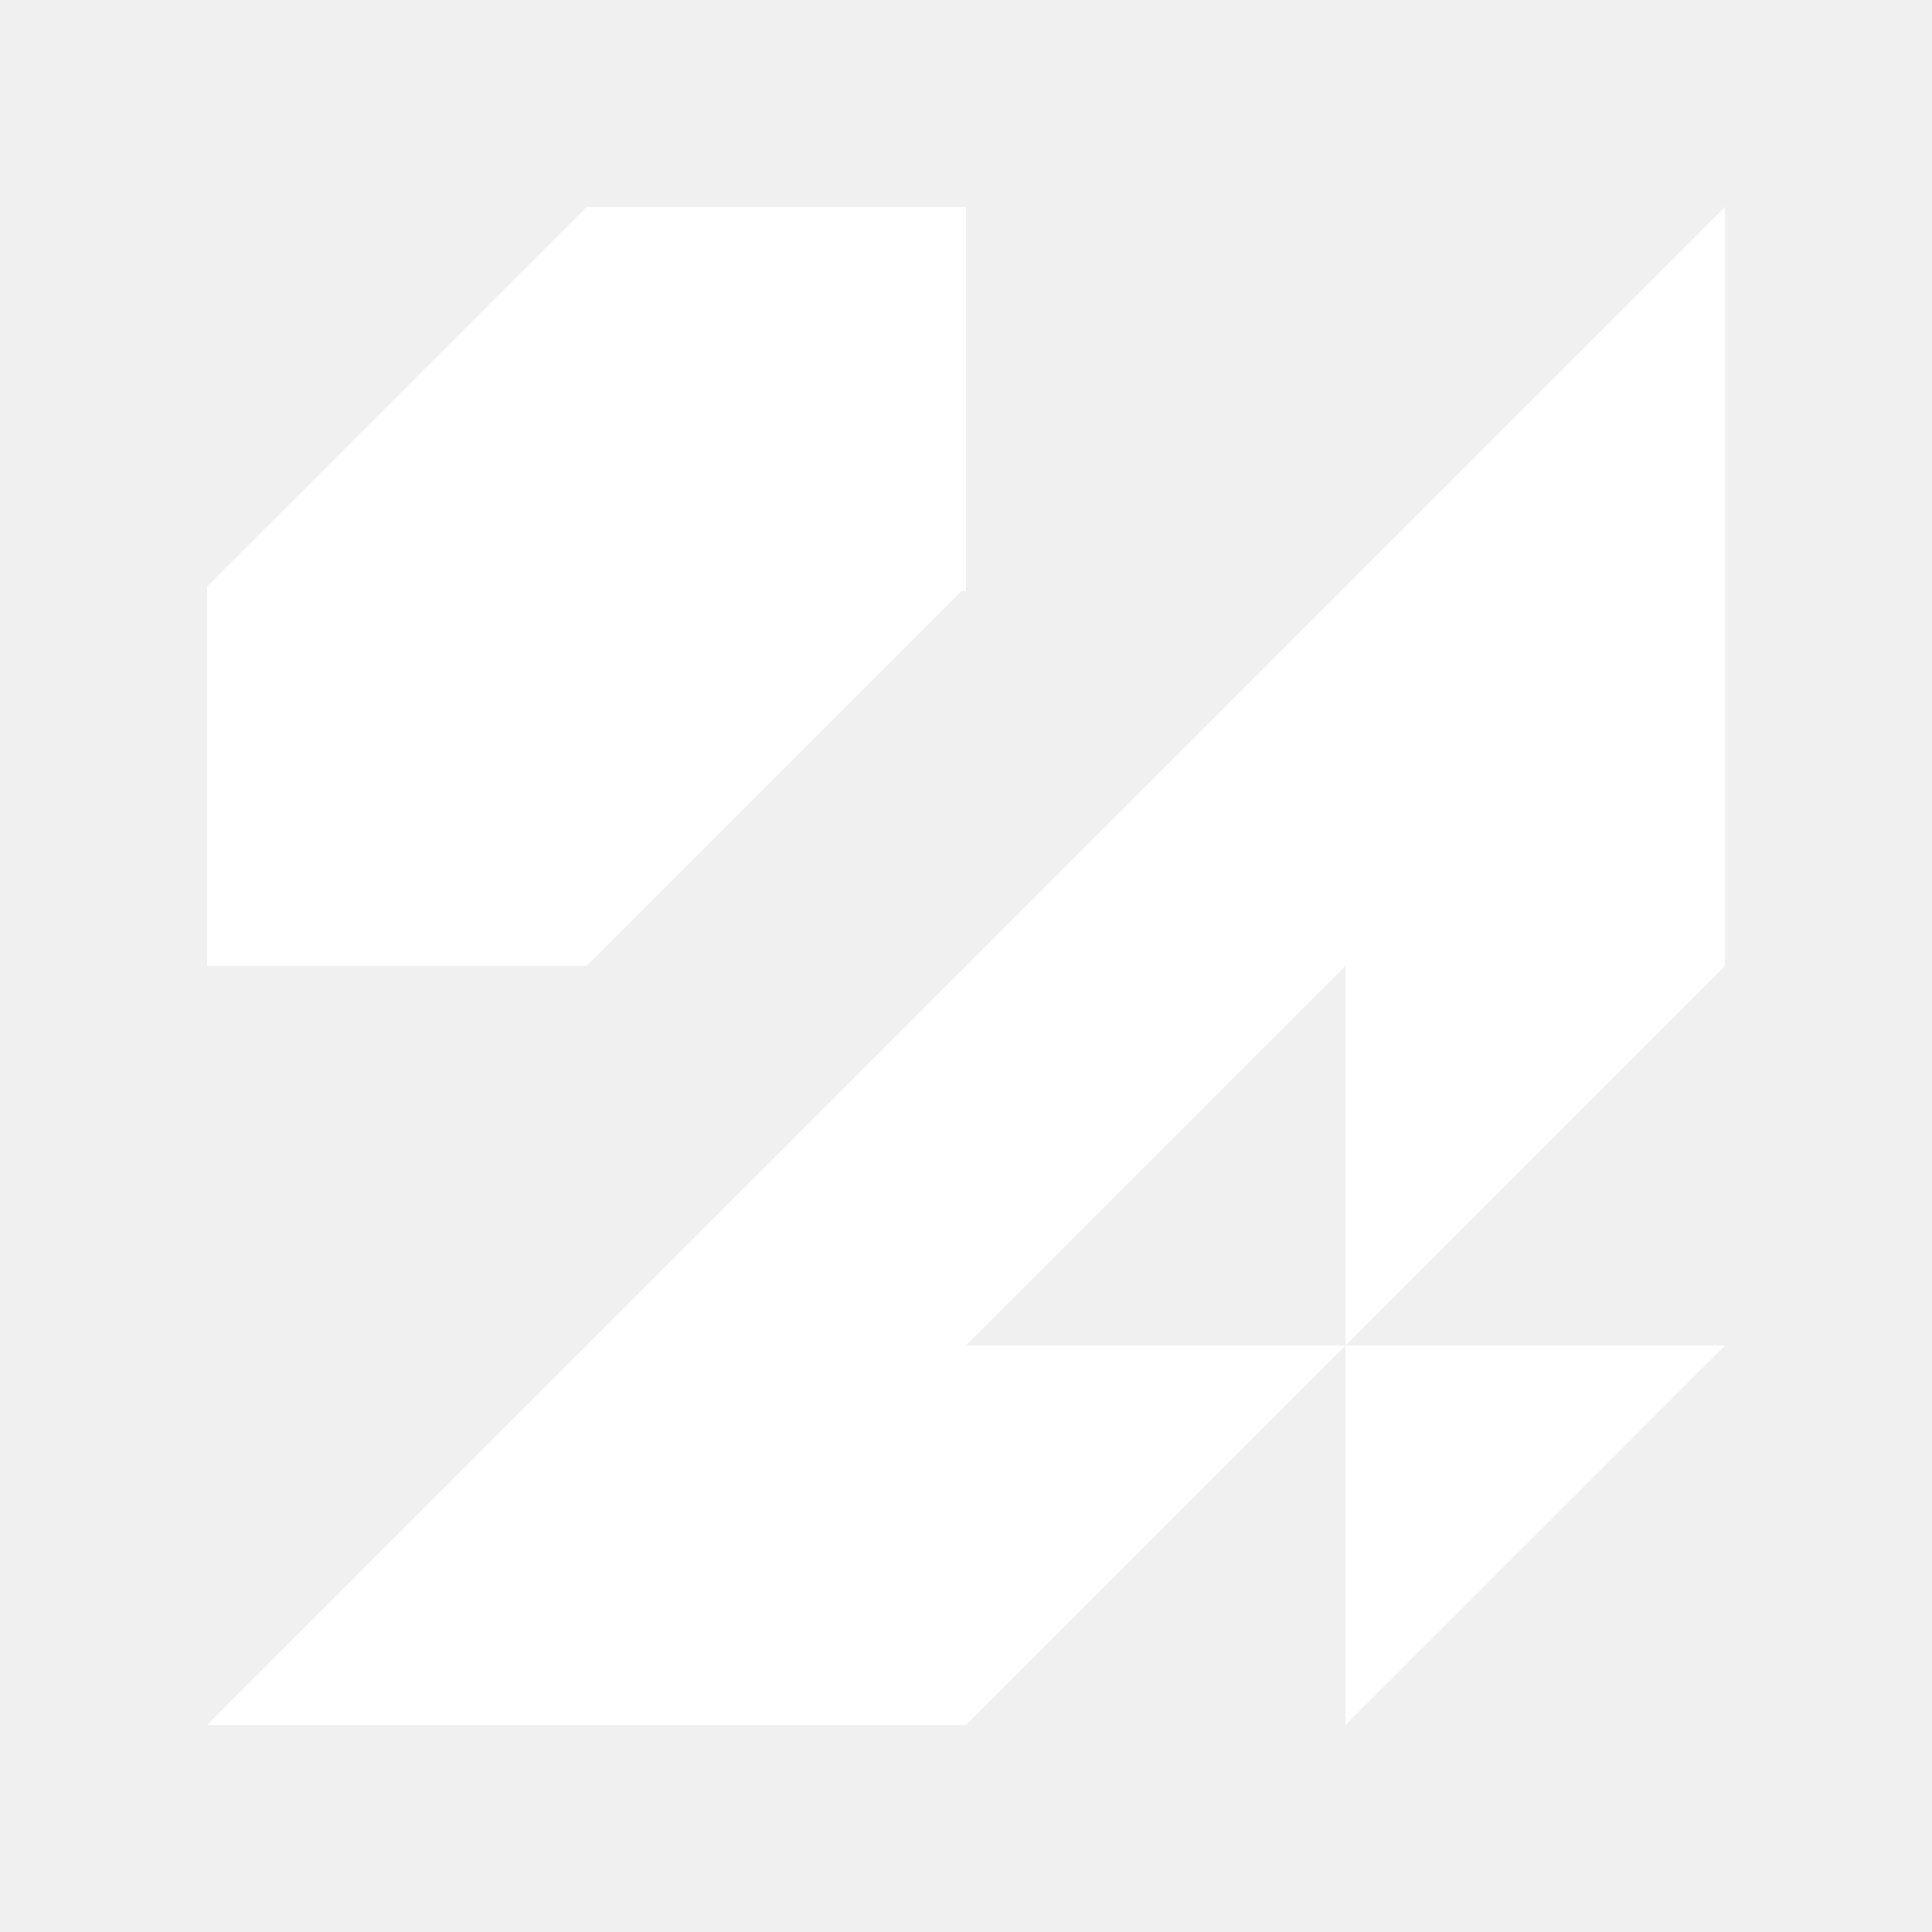
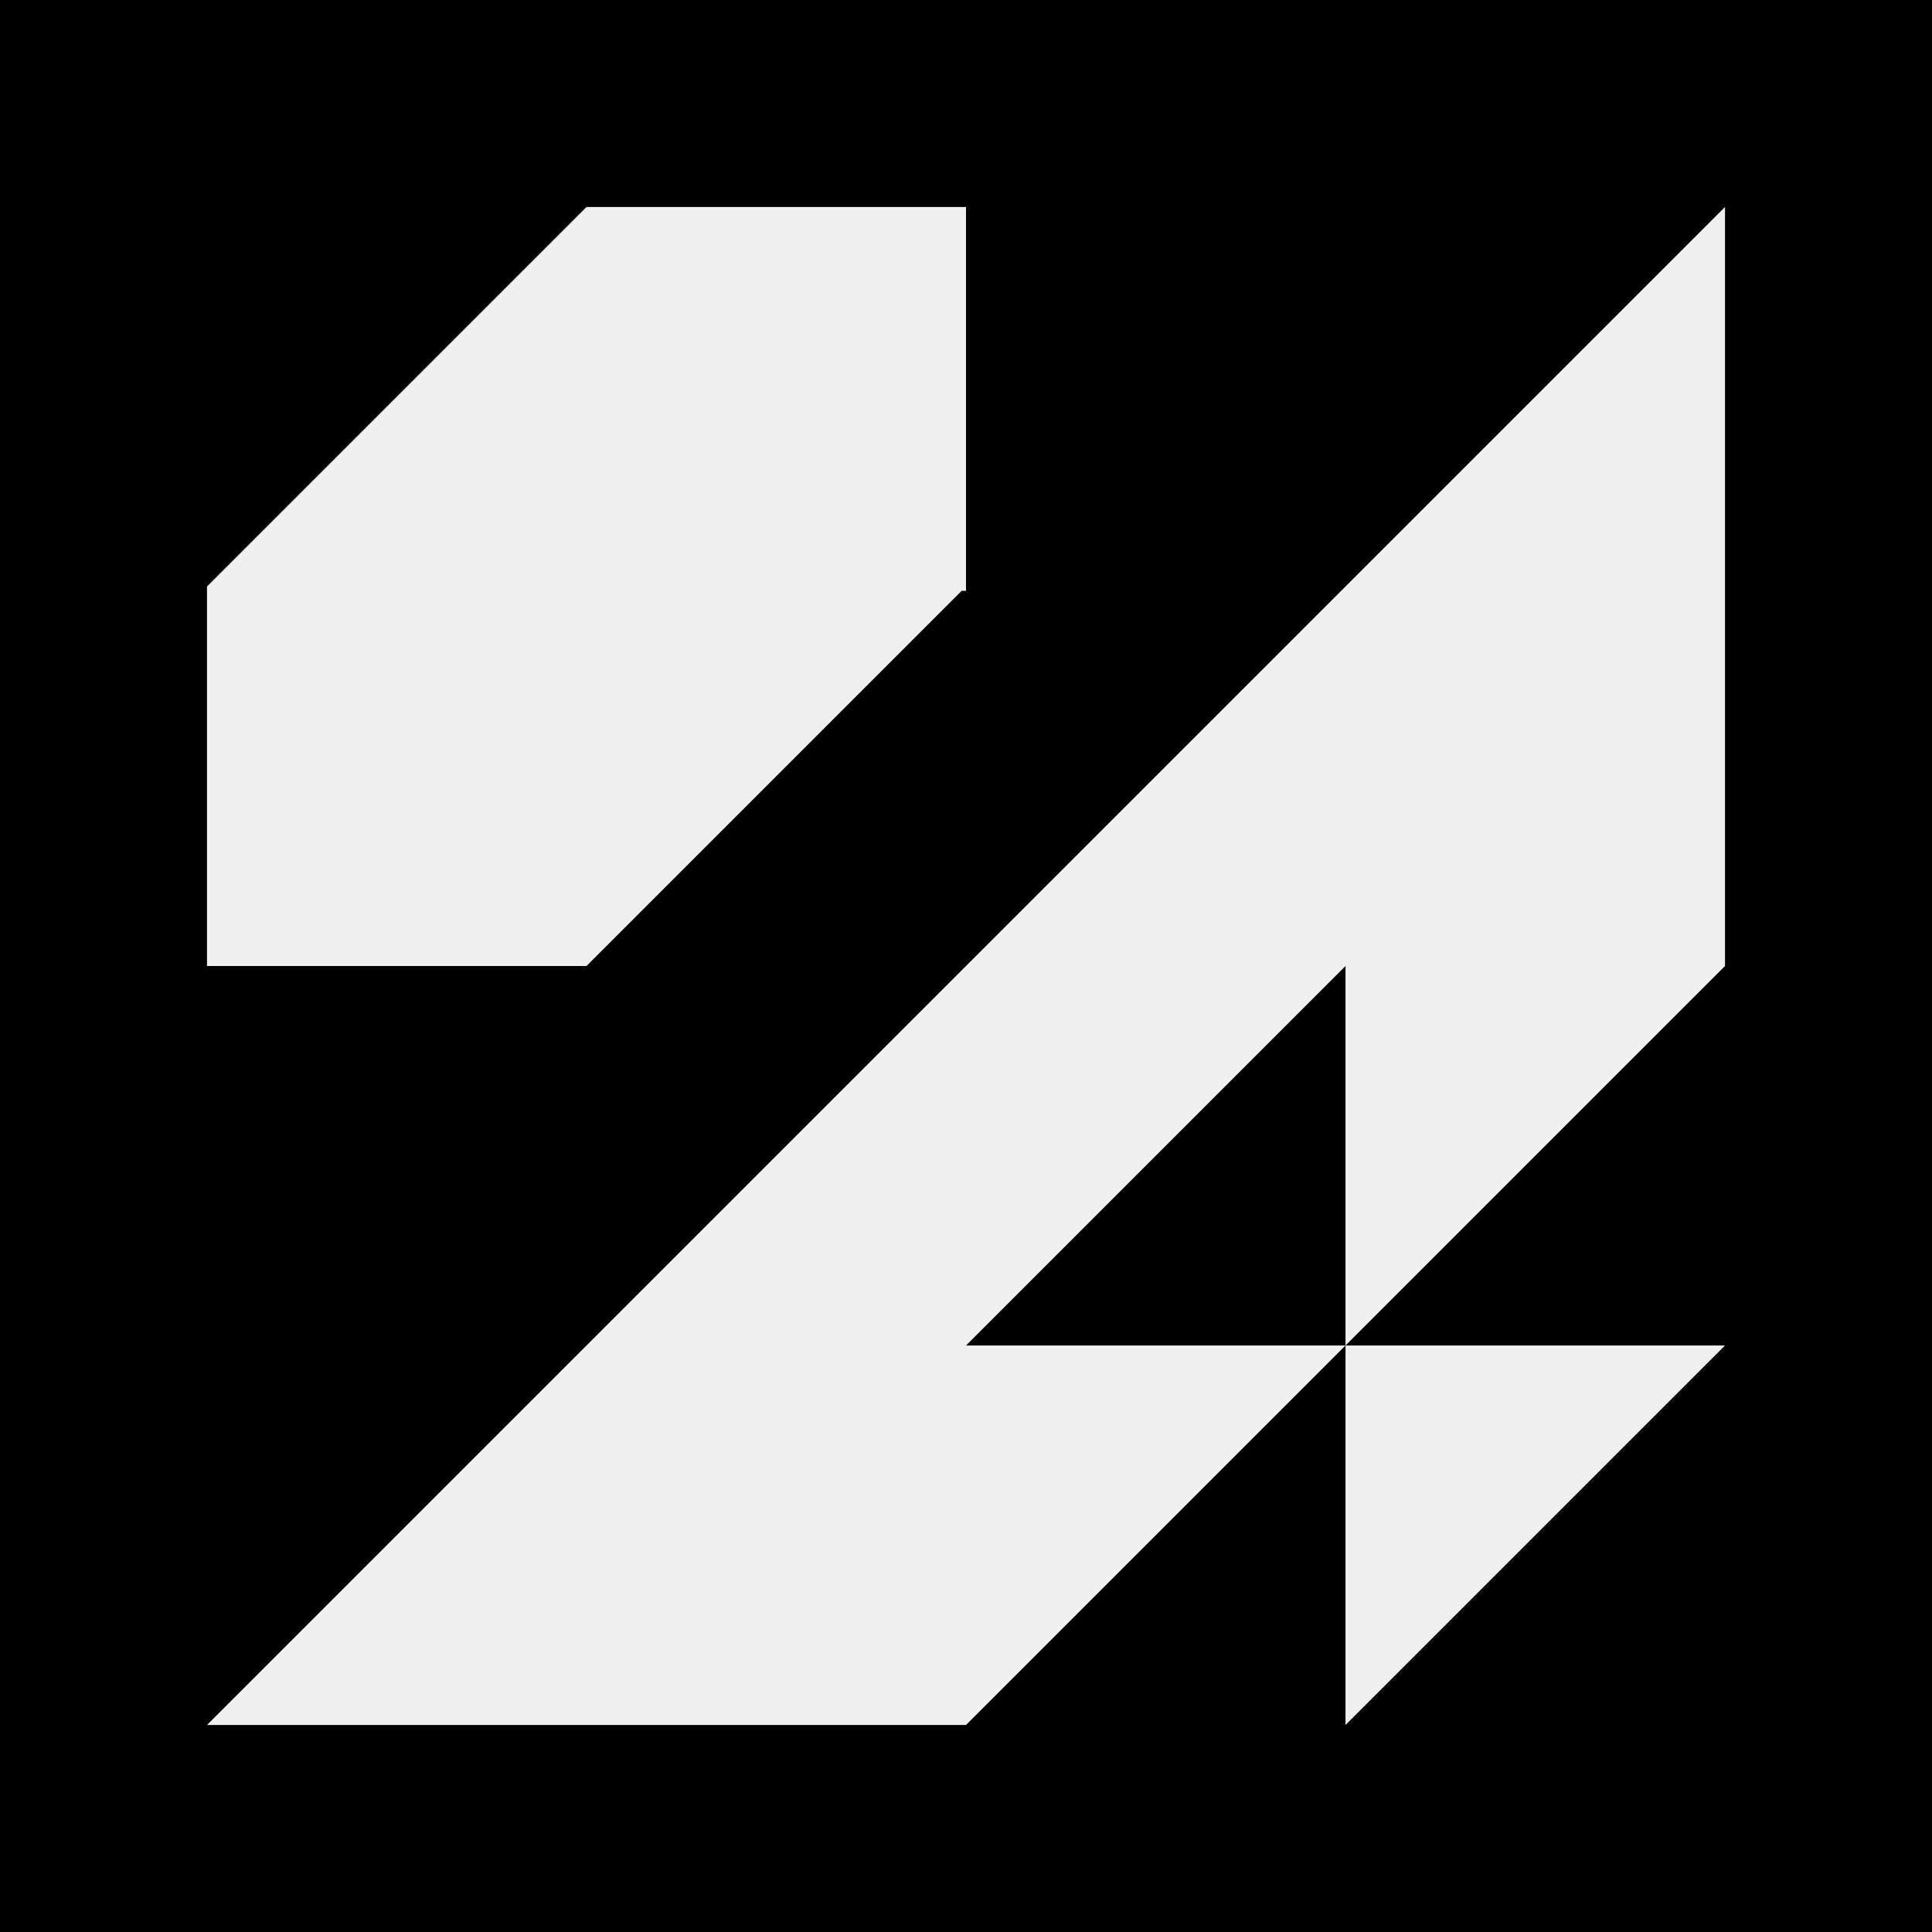
<svg xmlns="http://www.w3.org/2000/svg" width="100%" height="100%" viewBox="0 0 1400 1400" version="1.1" xml:space="preserve" style="fill-rule:evenodd;clip-rule:evenodd;stroke-linejoin:round;stroke-miterlimit:2;">
-   <path d="M425,150L700,150L700,428.143L696.857,428.143L425,700L150,700L150,425L425,150Z" style="fill:white;" />
-   <g transform="matrix(1,0,0,1.010181,-72.875,0)">
-     <path d="M1047.875,965.174L1047.875,1237.402L1322.875,965.174L1047.875,965.174ZM1047.875,965.174L772.875,965.174L1047.875,692.945L1047.875,965.174L1322.875,692.945L1322.875,148.488L222.875,1237.402L772.875,1237.402L1047.875,965.174Z" style="fill:white;" />
+   <g transform="matrix(1,0,0,1.010181,0,0)">
+     <path d="M1400,0L1400,1385.89L0,1385.89L0,0L1400,0ZM975,965.174L975,1237.402L1250,965.174L975,965.174ZM975,965.174L700,965.174L975,692.945L975,965.174L1250,692.945L1250,148.488L150,1237.402L700,1237.402L975,965.174ZM150,420.717L150,692.945L425,692.945L696.857,423.828L700,423.828L700,148.488L425,148.488L150,420.717Z" />
  </g>
</svg>
